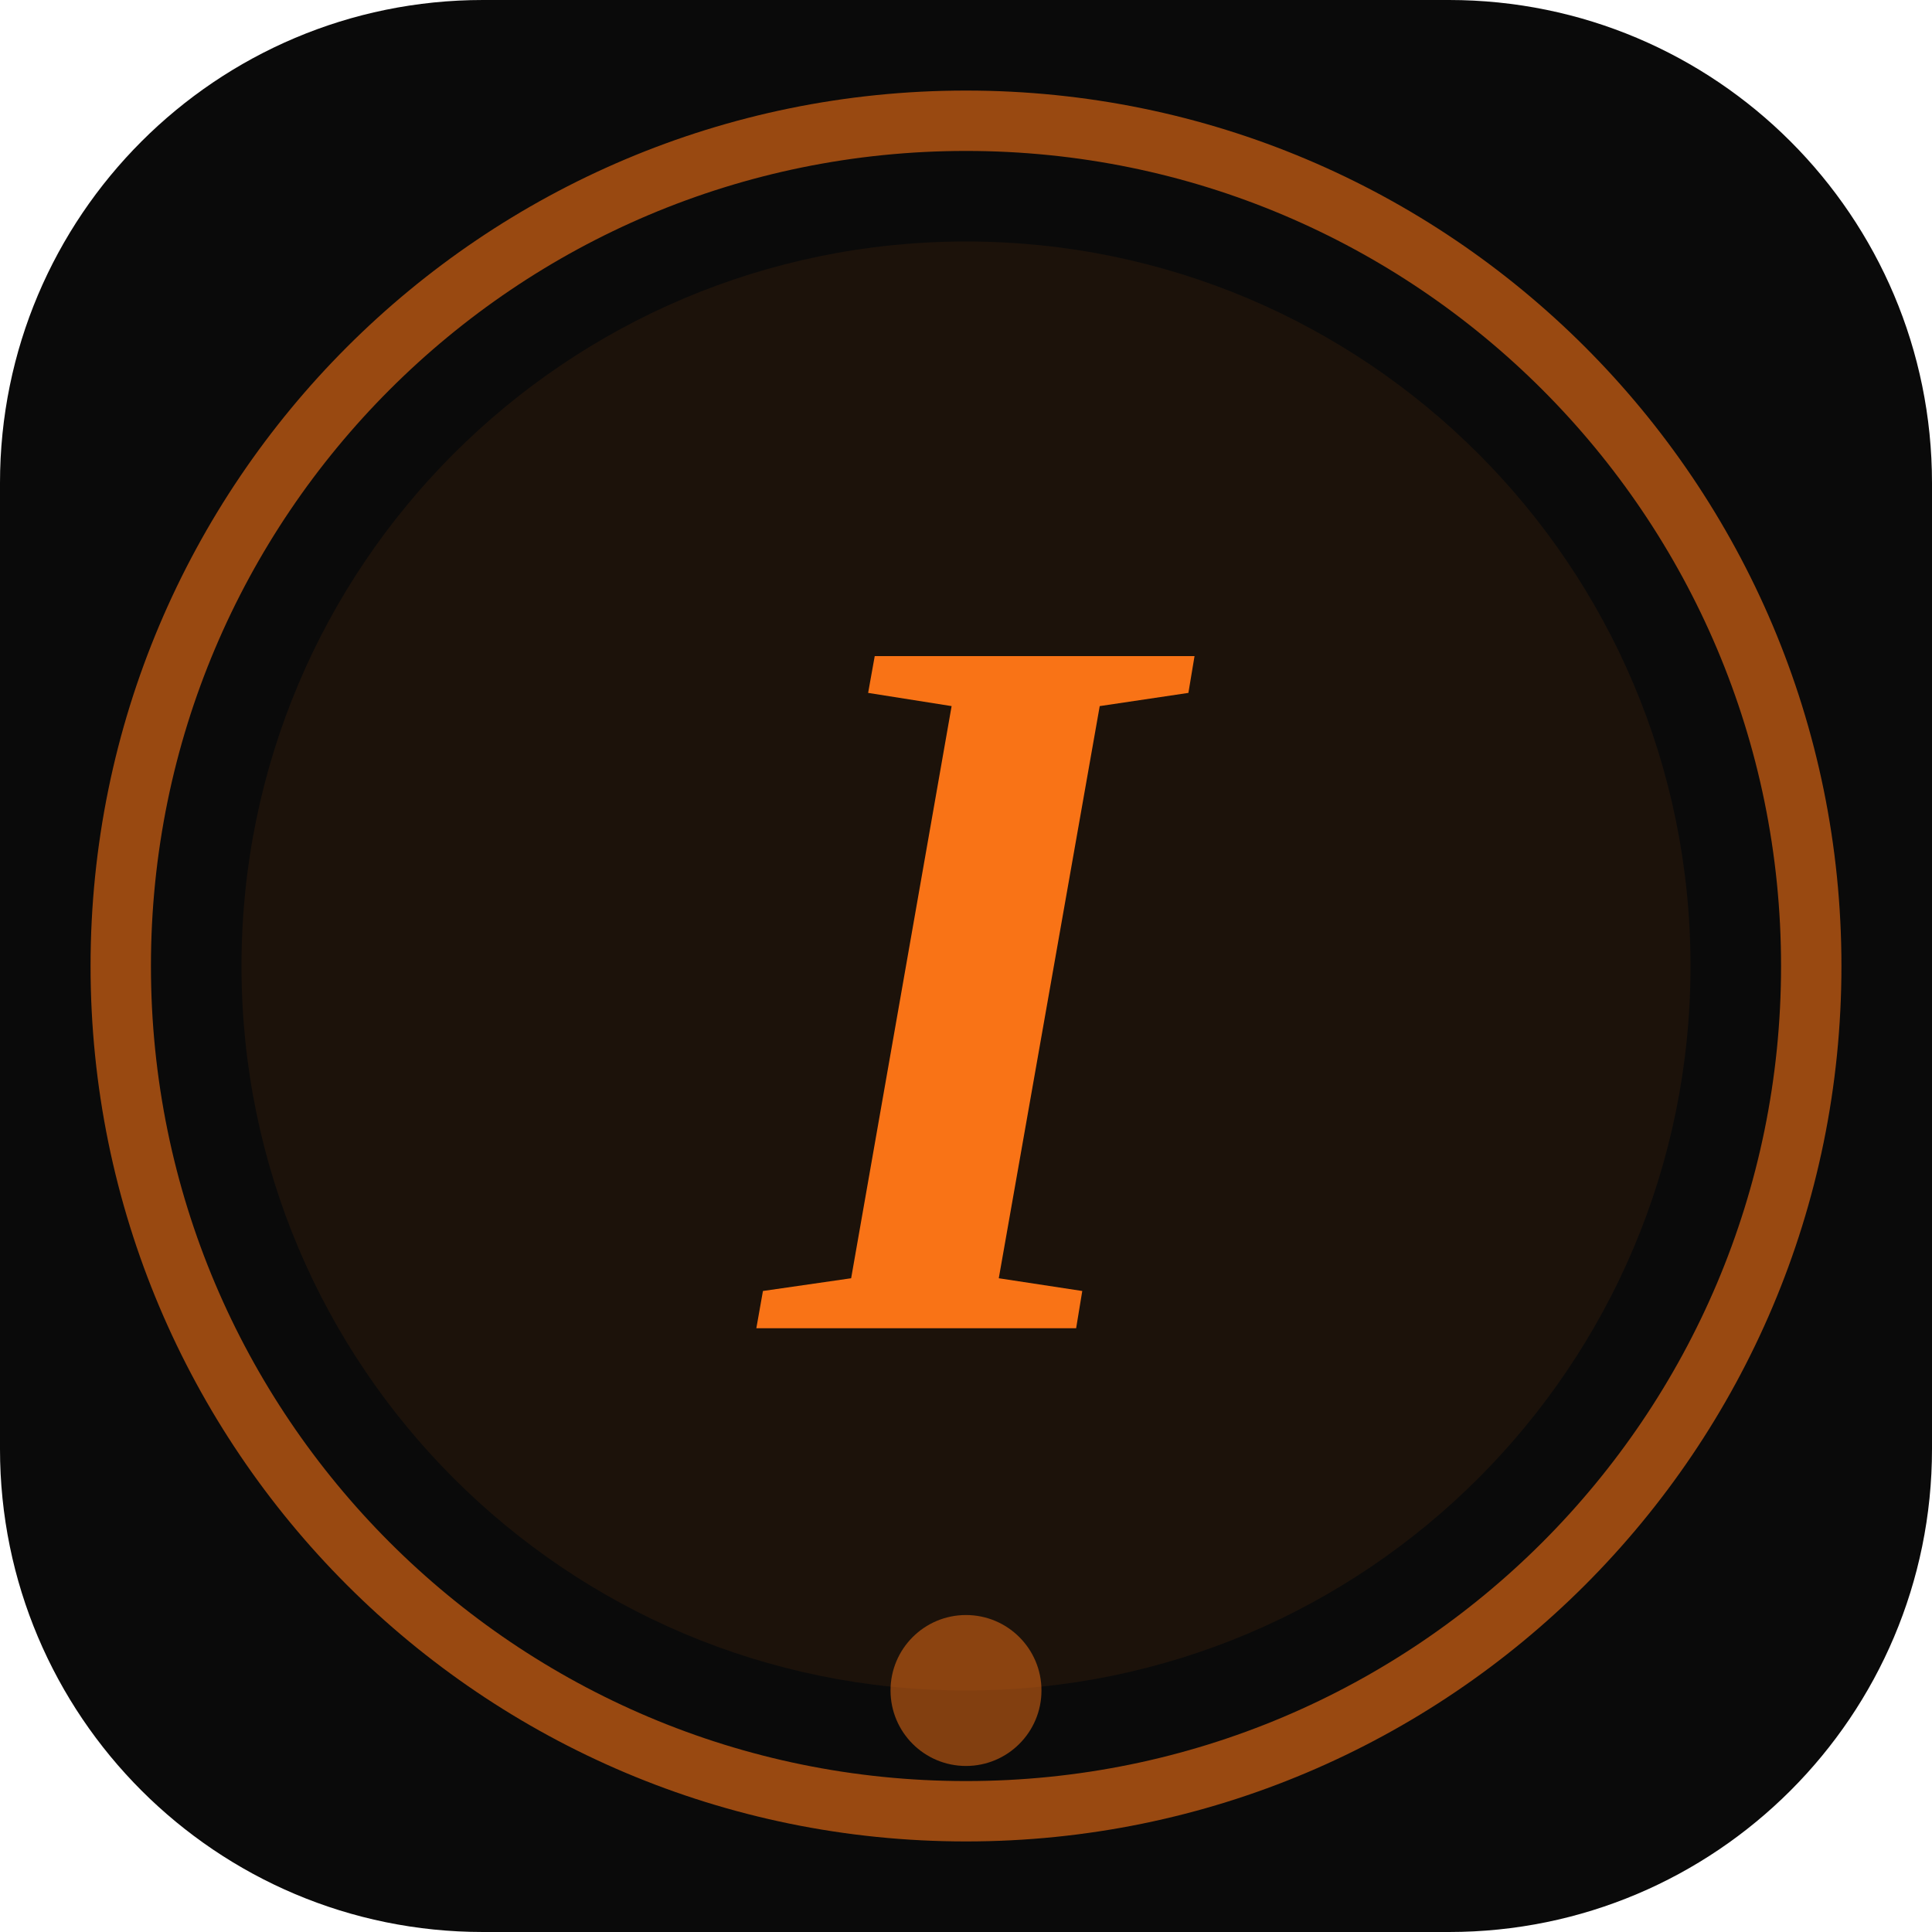
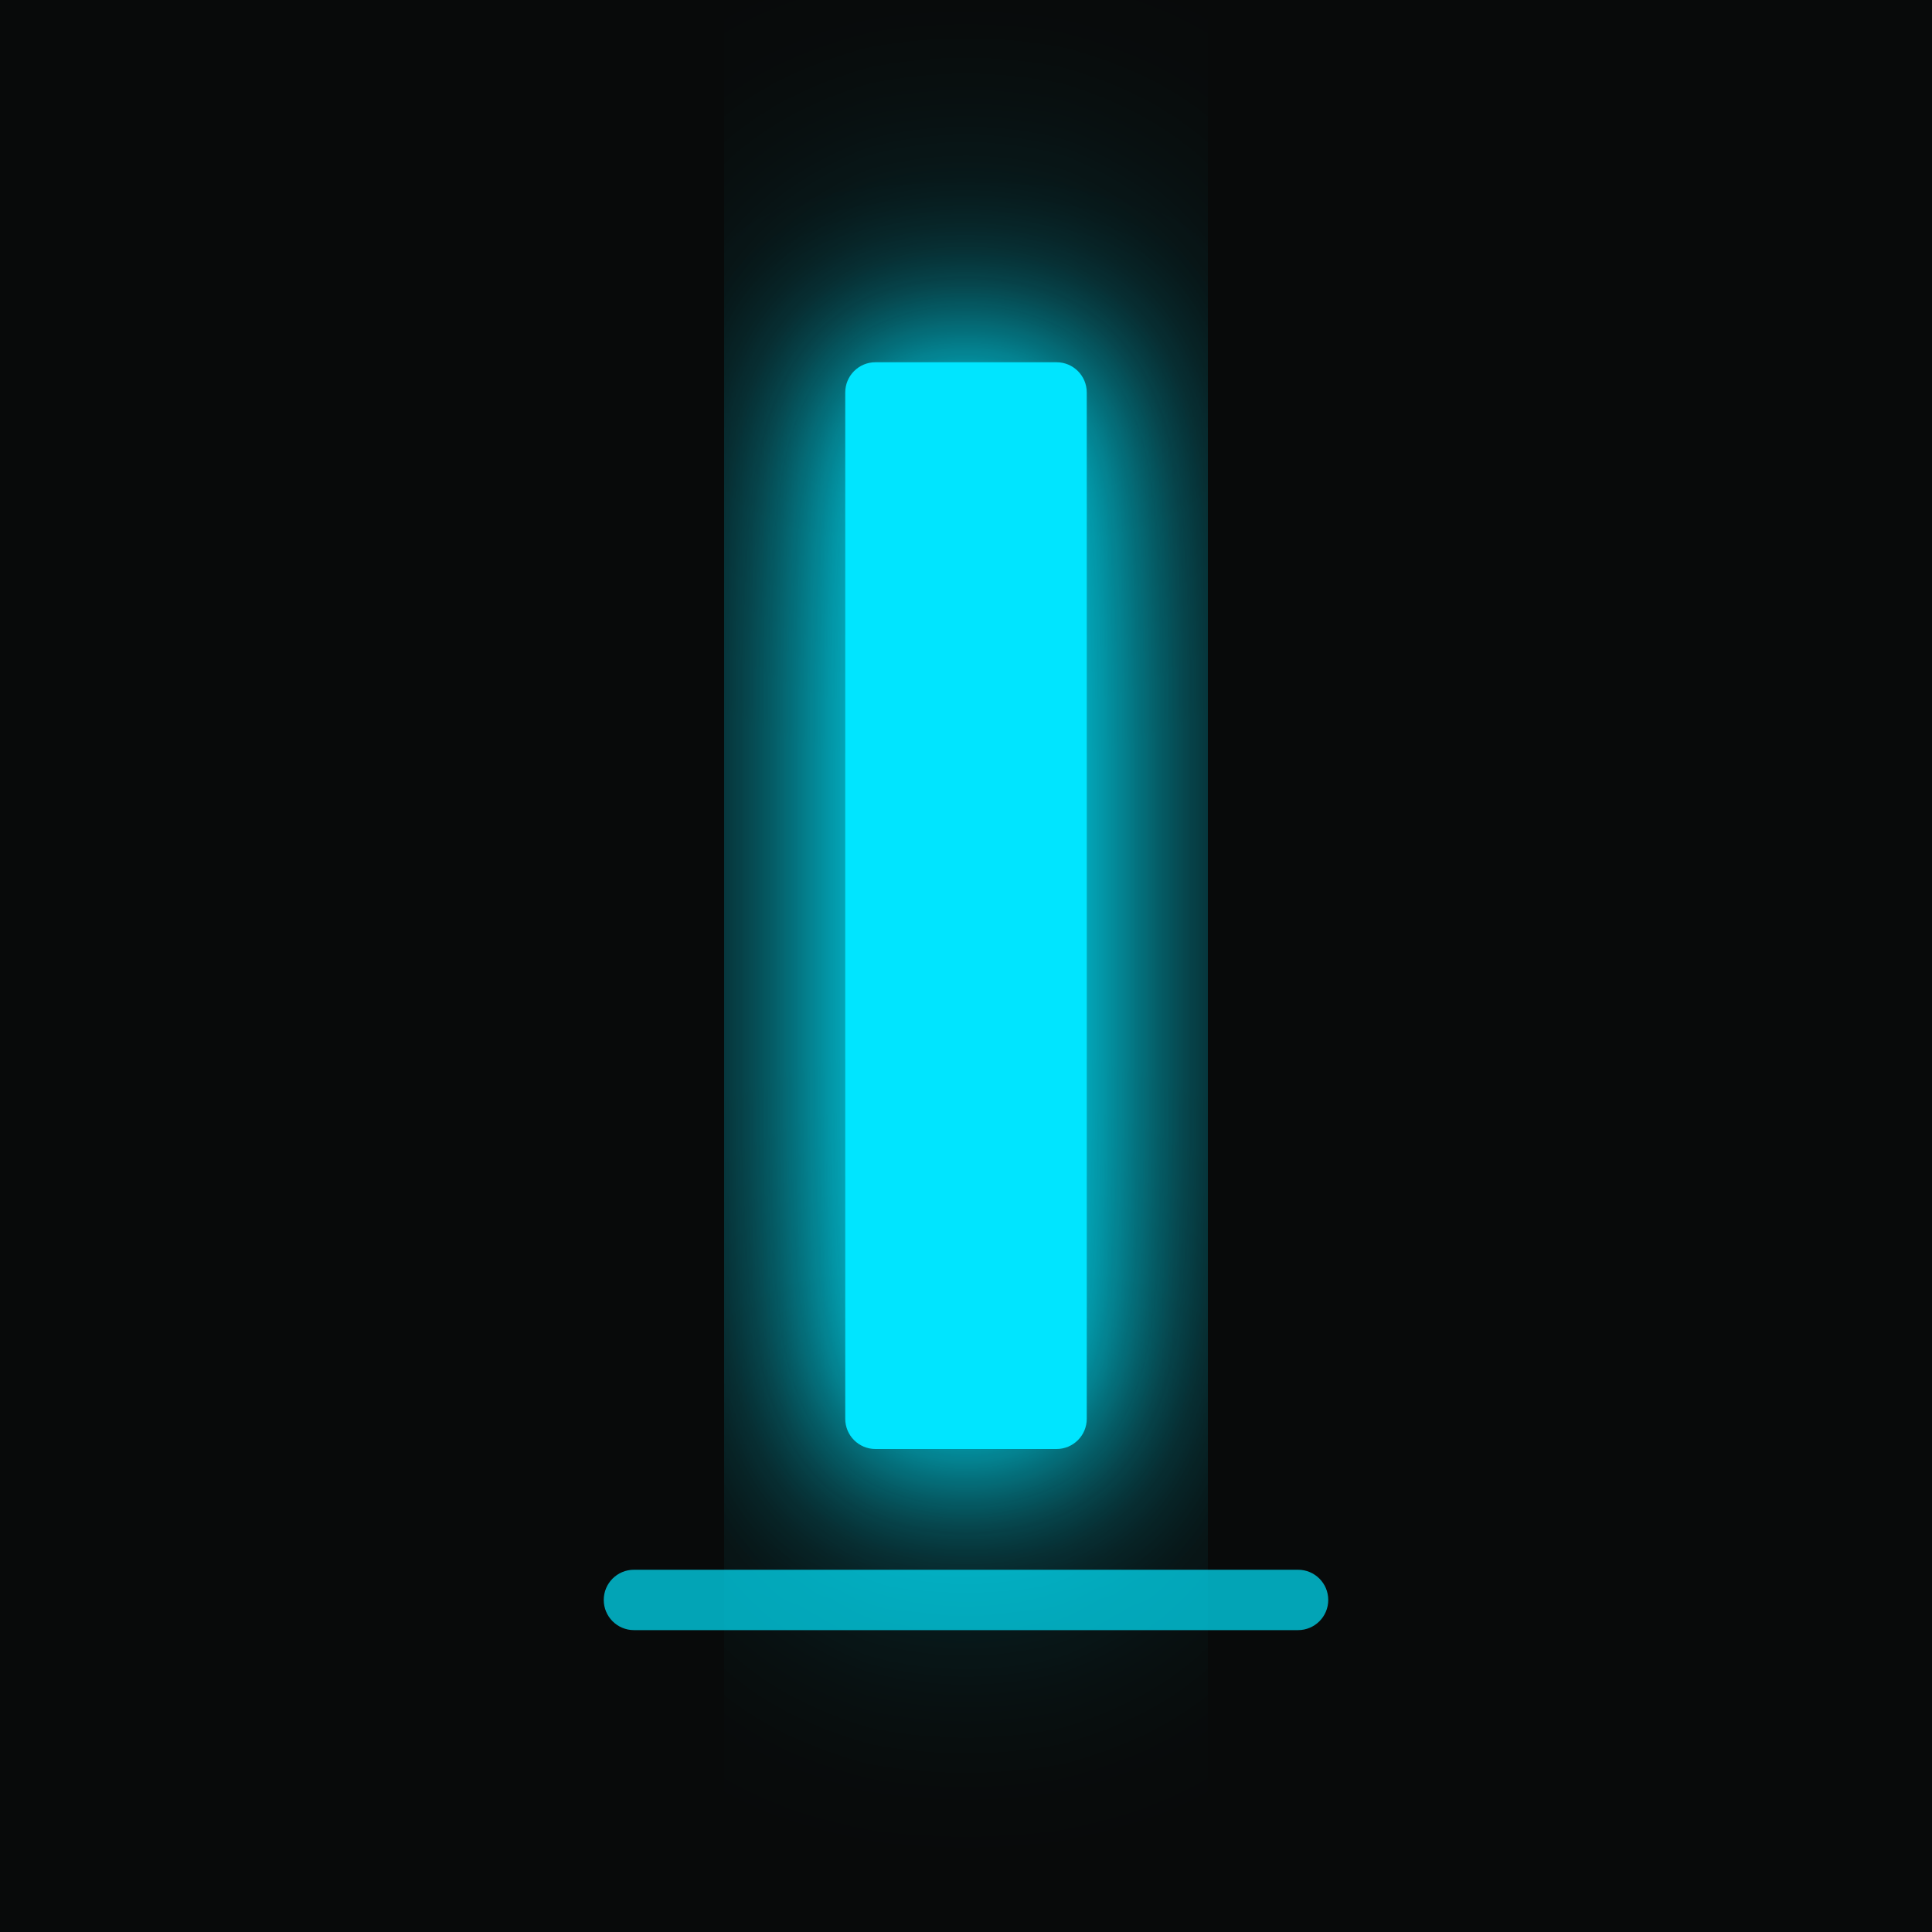
<svg xmlns="http://www.w3.org/2000/svg" viewBox="0 0 64 64" fill="none">
-   <rect width="64" height="64" rx="16" fill="#0a0a0a" />
-   <circle cx="32" cy="32" r="28" stroke="#f97316" stroke-width="2" fill="none" opacity="0.6" />
-   <circle cx="32" cy="32" r="24" fill="#f97316" fill-opacity="0.08" />
-   <text x="32" y="44" text-anchor="middle" font-family="Georgia, 'Times New Roman', serif" font-size="34" font-style="italic" font-weight="bold" fill="#f97316" letter-spacing="-1">I</text>
-   <circle cx="32" cy="56" r="2.5" fill="#f97316" opacity="0.5" />
+   <defs>
+     <filter id="glow" x="-50%" y="-50%" width="200%" height="200%">
+       <feGaussianBlur stdDeviation="2.5" result="blur1" />
+       <feGaussianBlur stdDeviation="5" result="blur2" />
+       <feMerge>
+         <feMergeNode in="blur2" />
+         <feMergeNode in="blur1" />
+         <feMergeNode in="SourceGraphic" />
+       </feMerge>
+     </filter>
+   </defs>
+   <rect width="64" height="64" fill="#080a0a" />
+   <rect x="28" y="12" width="8" height="36" rx="1" fill="#00E5FF" filter="url(#glow)" />
+   <rect x="20" y="52" width="24" height="2" rx="1" fill="#00E5FF" opacity="0.7" />
</svg>
